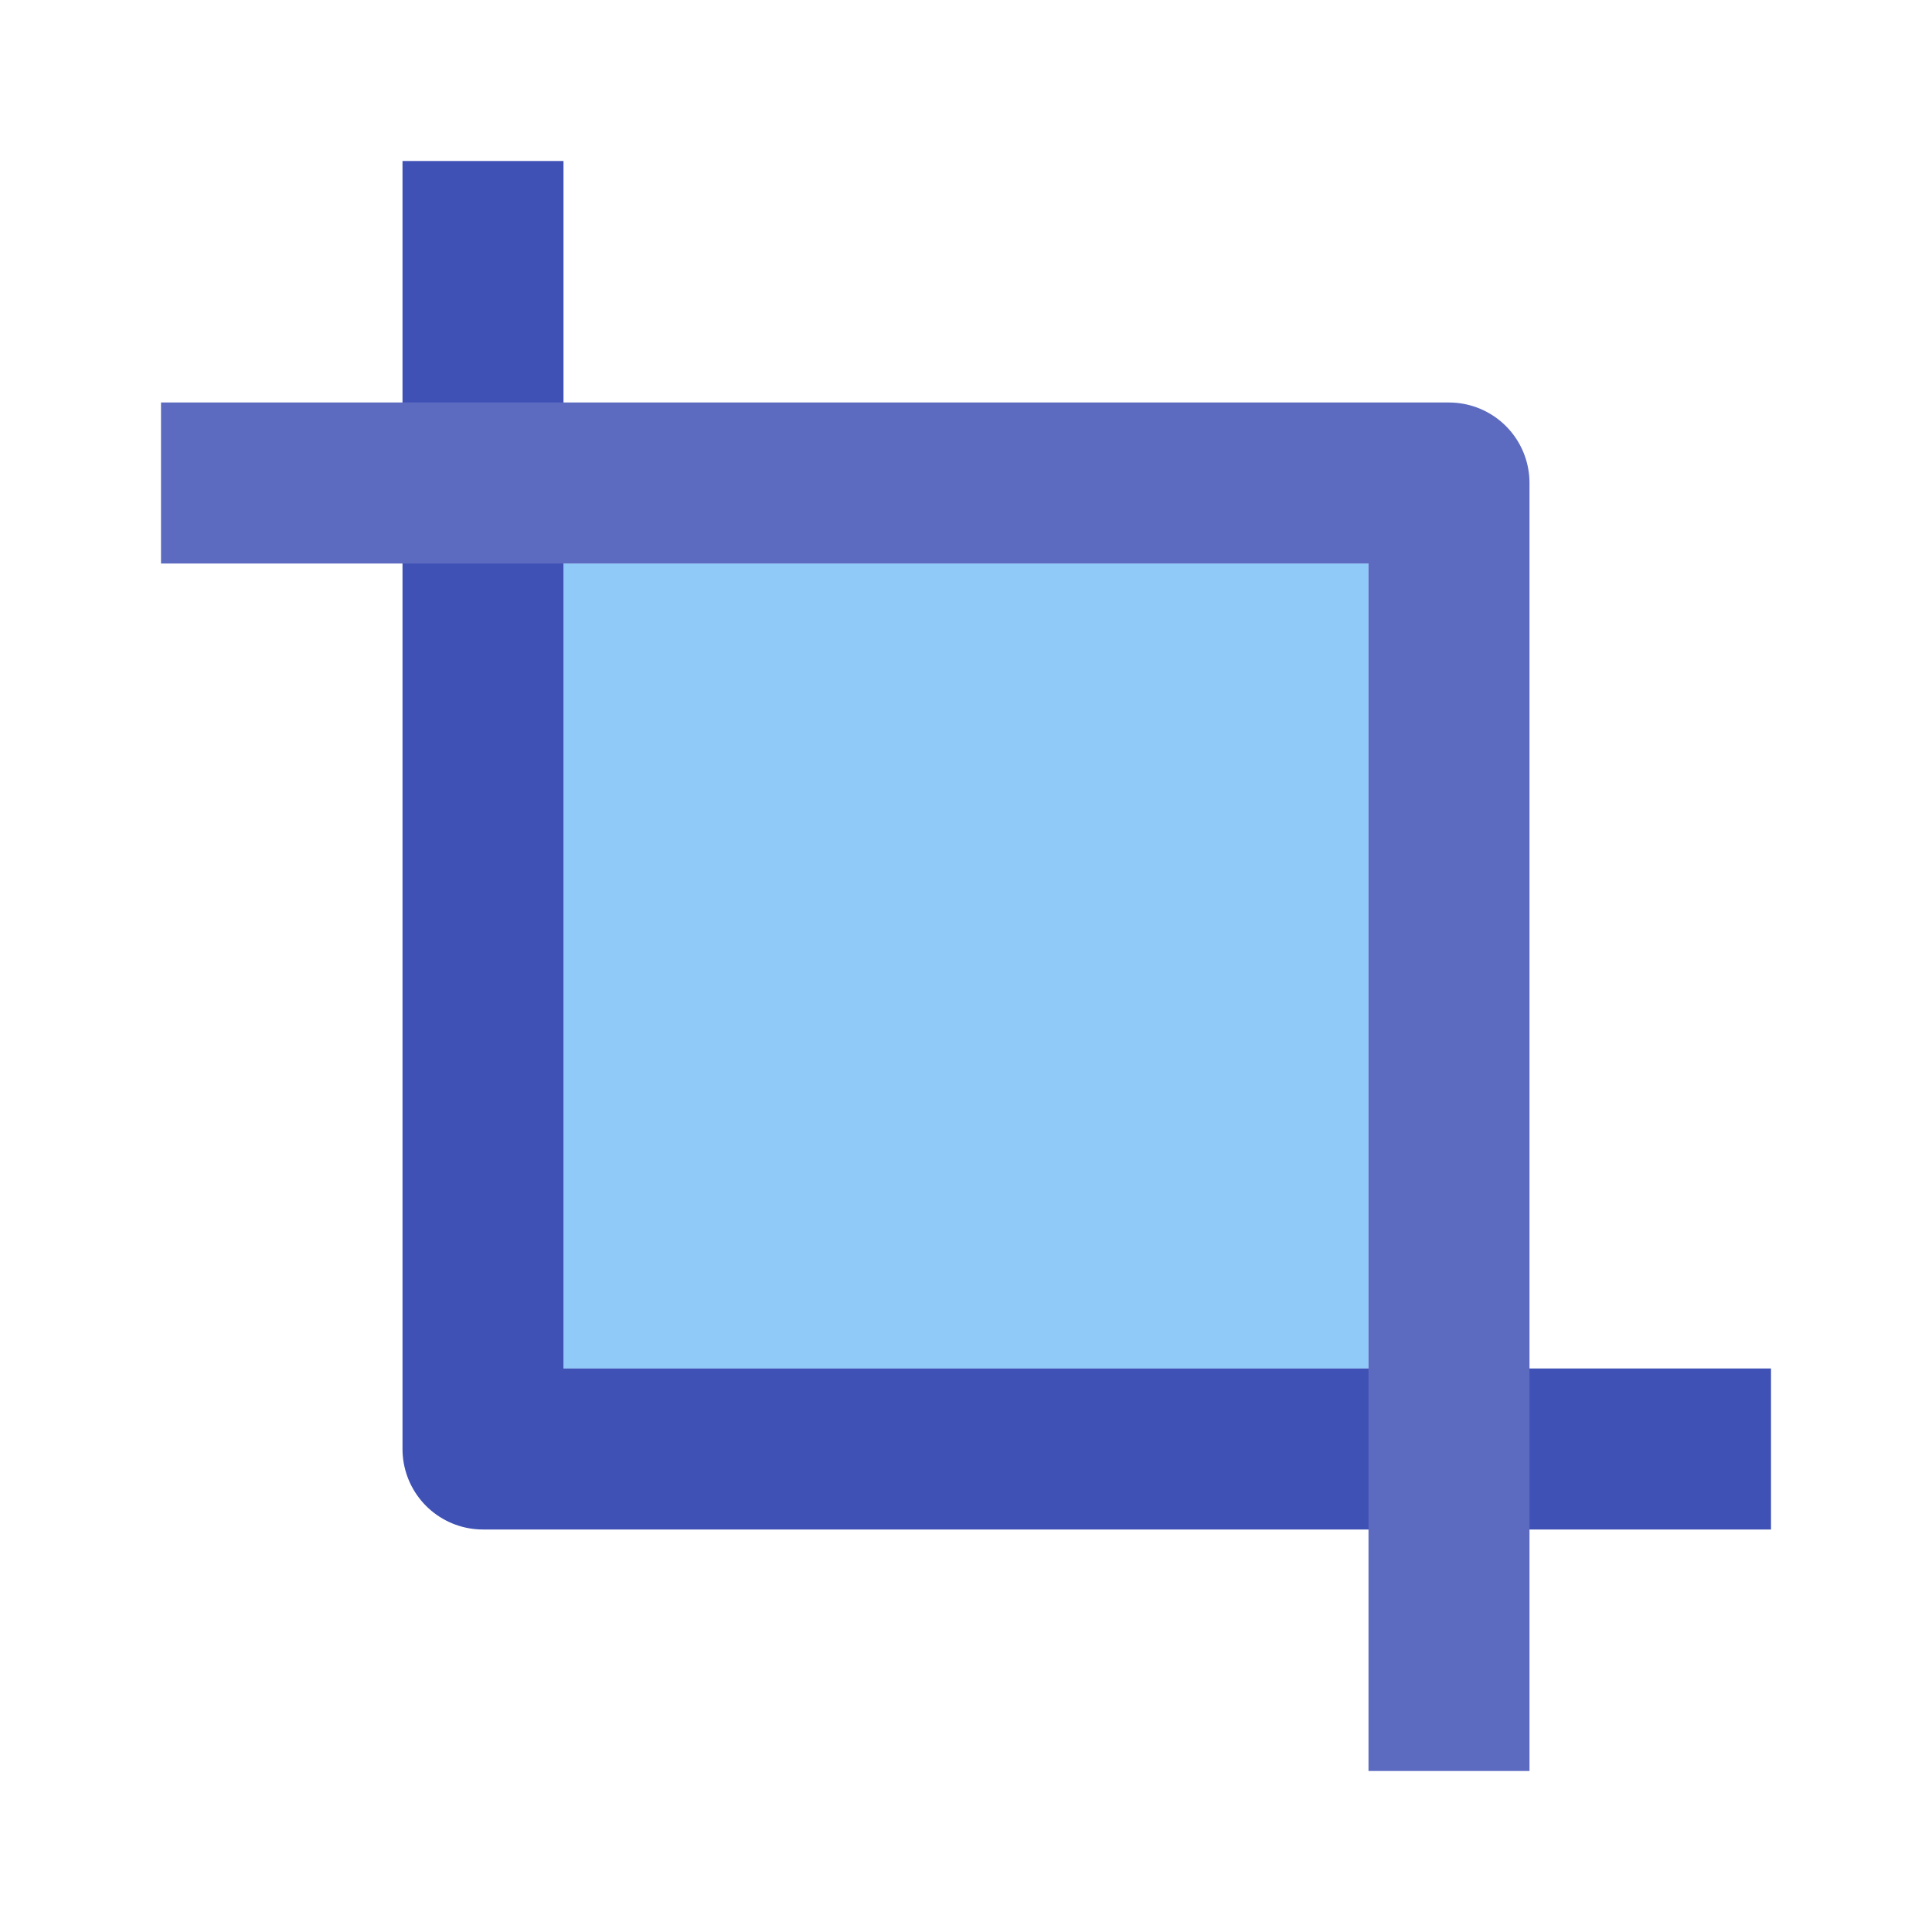
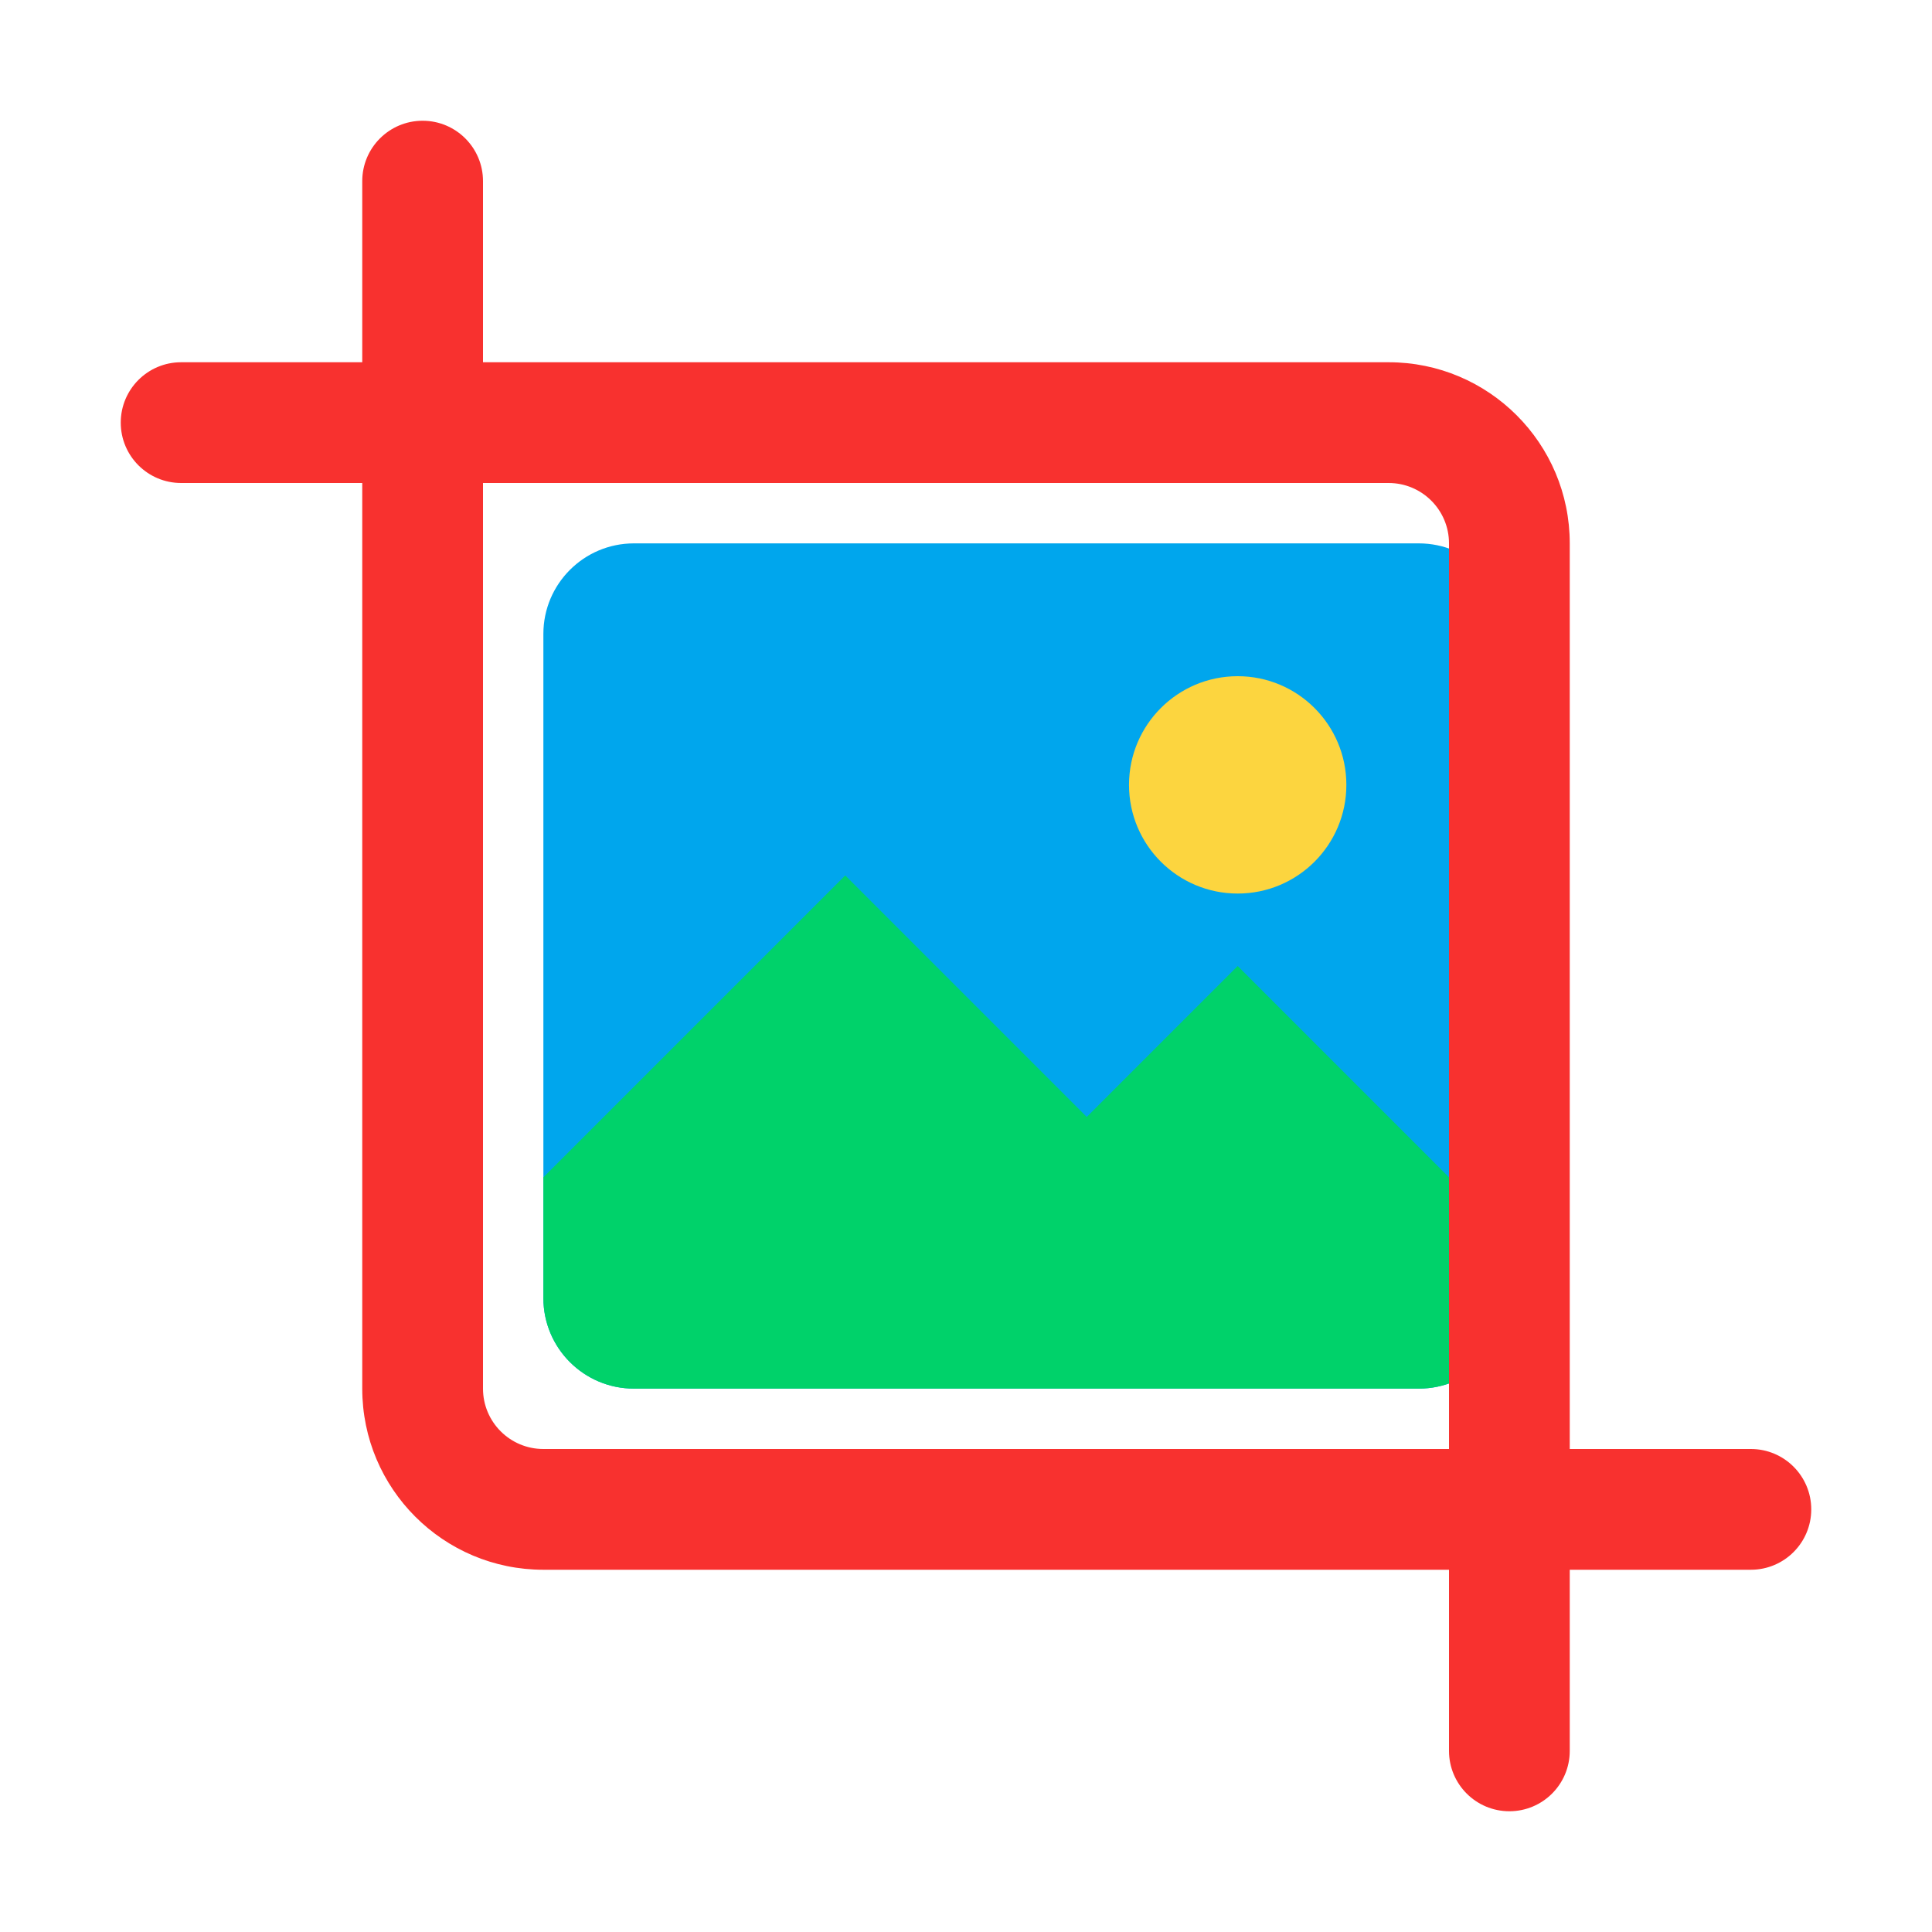
- <svg xmlns="http://www.w3.org/2000/svg" viewBox="0 0 48 48">
-   <rect x="14" y="14" width="20" height="20" fill="#90CAF9" />
-   <path d="M12 4v32h32" fill="none" stroke="#3F51B5" stroke-width="4" stroke-linejoin="round" />
-   <path d="M4 12h32v32" fill="none" stroke="#5C6BC0" stroke-width="4" stroke-linejoin="round" />
+ <svg xmlns="http://www.w3.org/2000/svg" viewBox="0 0 32 32">
+   <g fill="none">
+     <rect width="16" height="14" x="9" y="9" fill="#00a6ed" rx="1.5" />
+     <path fill="#00d26a" d="M9 19.5l5-5l4 4l2.5-2.5l4.5 4.5v1A1.5 1.5 0 0 1 23.5 23h-13A1.5 1.5 0 0 1 9 21.5z" />
+     <circle cx="20.5" cy="13" r="1.8" fill="#fcd53f" />
+     <path fill="#f8312f" d="M7 2a1 1 0 0 1 1 1v20a1 1 0 0 0 1 1h20a1 1 0 1 1 0 2H9a3 3 0 0 1-3-3V3a1 1 0 0 1 1-1M2 7a1 1 0 0 1 1-1h20a3 3 0 0 1 3 3v20a1 1 0 1 1-2 0V9a1 1 0 0 0-1-1H3a1 1 0 0 1-1-1" />
+   </g>
</svg>
